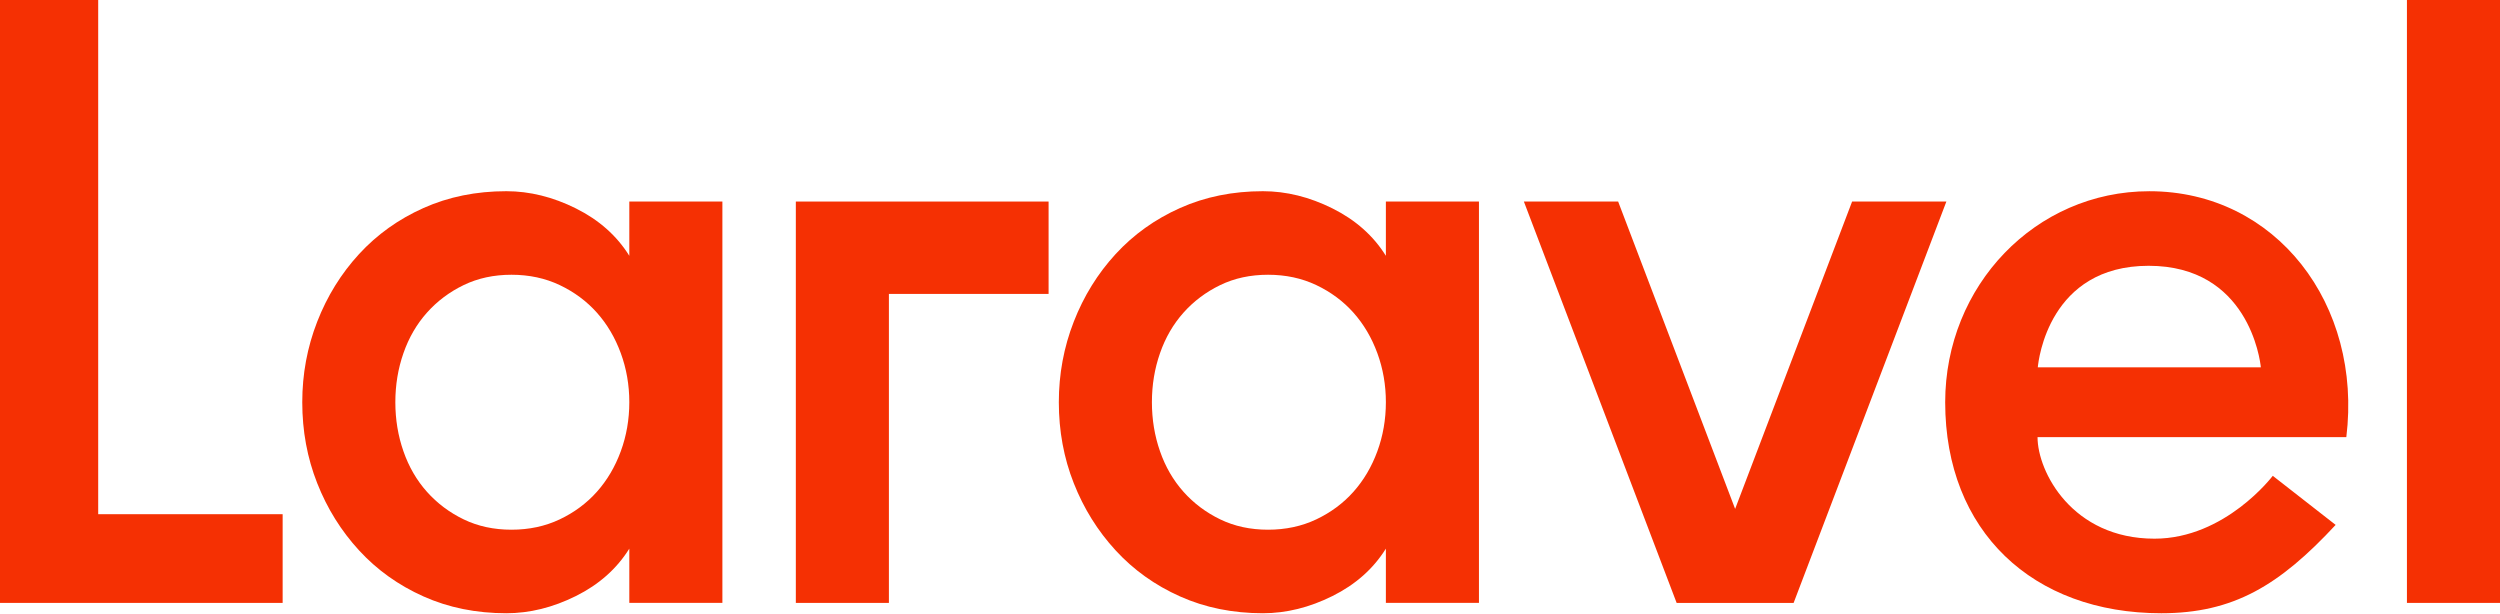
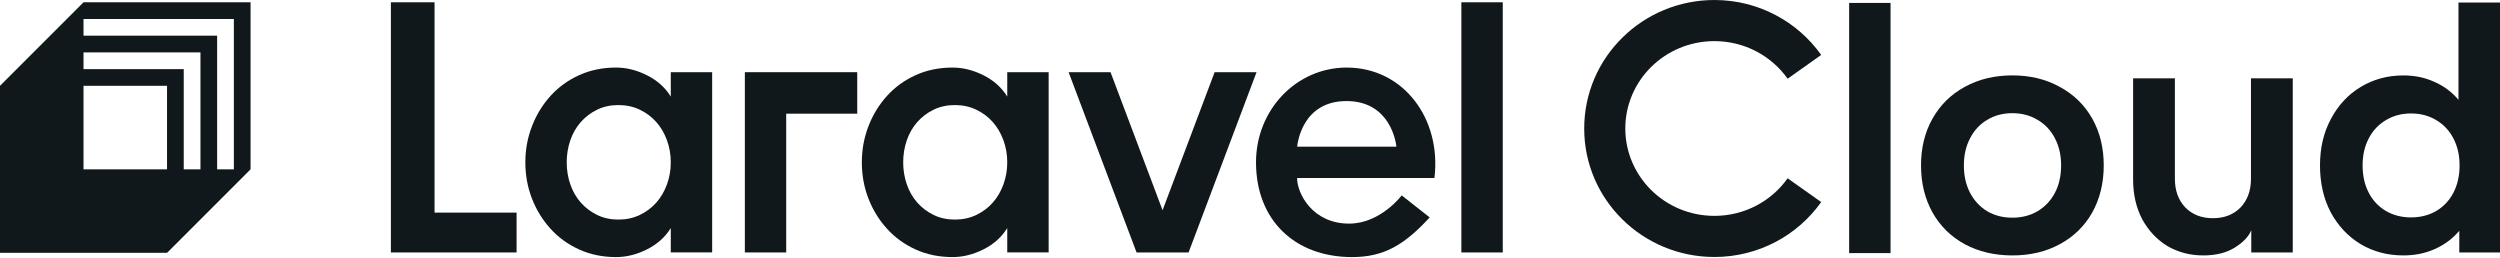
- <svg xmlns="http://www.w3.org/2000/svg" width="1280" height="314" viewBox="0 0 1280 314">
-   <path d="M50.275 0H0V308.689H144.713V263.27H50.275V0Z" fill="#F53003" />
-   <path d="M322.209 130.973C315.796 120.684 306.688 112.602 294.883 106.718C283.081 100.84 271.201 97.897 259.253 97.897C243.798 97.897 229.665 100.764 216.843 106.496C204.014 112.228 193.015 120.099 183.834 130.091C174.654 140.088 167.51 151.628 162.412 164.706C157.308 177.792 154.761 191.54 154.761 205.94C154.761 220.645 157.308 234.457 162.412 247.39C167.508 260.332 174.652 271.796 183.834 281.788C193.015 291.785 204.017 299.647 216.843 305.379C229.665 311.111 243.798 313.978 259.253 313.978C271.201 313.978 283.081 311.038 294.883 305.159C306.688 299.282 315.796 291.197 322.209 280.904V308.685H369.865V103.186H322.209V130.973ZM317.837 231.076C314.922 239.016 310.841 245.925 305.598 251.804C300.35 257.687 294.009 262.389 286.579 265.917C279.146 269.445 270.905 271.208 261.875 271.208C252.837 271.208 244.676 269.445 237.391 265.917C230.104 262.389 223.839 257.687 218.593 251.804C213.345 245.925 209.335 239.016 206.57 231.076C203.794 223.138 202.417 214.759 202.417 205.942C202.417 197.12 203.794 188.742 206.57 180.804C209.335 172.866 213.345 165.961 218.593 160.078C223.839 154.201 230.102 149.493 237.391 145.965C244.676 142.437 252.837 140.674 261.875 140.674C270.908 140.674 279.146 142.437 286.579 145.965C294.009 149.493 300.35 154.199 305.598 160.078C310.844 165.961 314.922 172.866 317.837 180.804C320.748 188.742 322.209 197.12 322.209 205.942C322.209 214.759 320.748 223.138 317.837 231.076Z" fill="#F53003" />
-   <path d="M709.568 130.973C703.155 120.684 694.047 112.602 682.242 106.718C670.44 100.84 658.56 97.897 646.612 97.897C631.157 97.897 617.024 100.764 604.202 106.496C591.373 112.228 580.374 120.099 571.193 130.091C562.013 140.088 554.869 151.628 549.771 164.706C544.666 177.792 542.12 191.54 542.12 205.94C542.12 220.645 544.666 234.457 549.771 247.39C554.867 260.332 562.01 271.796 571.193 281.788C580.374 291.785 591.375 299.647 604.202 305.379C617.024 311.111 631.157 313.978 646.612 313.978C658.56 313.978 670.44 311.038 682.242 305.159C694.047 299.282 703.155 291.197 709.568 280.904V308.685H757.224V103.186H709.568V130.973ZM705.198 231.076C702.283 239.016 698.202 245.925 692.959 251.804C687.711 257.687 681.37 262.389 673.94 265.917C666.507 269.445 658.266 271.208 649.236 271.208C640.198 271.208 632.037 269.445 624.752 265.917C617.465 262.389 611.2 257.687 605.954 251.804C600.706 245.925 596.696 239.016 593.931 231.076C591.155 223.138 589.778 214.759 589.778 205.942C589.778 197.12 591.155 188.742 593.931 180.804C596.696 172.866 600.706 165.961 605.954 160.078C611.2 154.201 617.463 149.493 624.752 145.965C632.037 142.437 640.198 140.674 649.236 140.674C658.269 140.674 666.507 142.437 673.94 145.965C681.37 149.493 687.711 154.199 692.959 160.078C698.205 165.961 702.283 172.866 705.198 180.804C708.109 188.742 709.57 197.12 709.57 205.942C709.568 214.759 708.107 223.138 705.198 231.076Z" fill="#F53003" />
-   <path d="M1280 1.12315e-05H1232.35V308.689H1280V1.12315e-05Z" fill="#F53003" />
-   <path d="M407.466 308.689H455.117V150.486H536.876V103.192H407.466V308.689Z" fill="#F53003" />
-   <path d="M948.281 103.192L888.386 260.557L828.489 103.192H780.224L858.441 308.689H918.331L996.546 103.192H948.281Z" fill="#F53003" />
-   <path d="M1100.48 97.908C1042.13 97.908 995.937 146.279 995.937 205.944C995.937 271.9 1040.64 313.98 1106.59 313.98C1143.5 313.98 1167.06 299.745 1195.85 268.746L1163.66 243.621C1163.64 243.646 1139.36 275.802 1103.1 275.802C1060.96 275.802 1043.22 241.533 1043.22 223.803H1201.32C1209.62 155.913 1165.37 97.908 1100.48 97.908ZM1043.35 188.085C1043.71 184.13 1049.2 136.086 1100.1 136.086C1151.01 136.086 1157.19 184.123 1157.55 188.085H1043.35Z" fill="#F53003" />
+ <svg xmlns="http://www.w3.org/2000/svg" width="1974" height="203" viewBox="0 0 197.413 20.3" fill="none">
+   <g id="laravel-Cloud-Lockup">
+     <path d="M34.314 0.18H30.866V19.934H40.792V16.788H34.314V0.18Z" fill="#11181C" />
+     <path d="M52.968 7.625C52.529 6.913 51.904 6.353 51.094 5.946C50.285 5.538 49.47 5.334 48.651 5.334C47.59 5.334 46.621 5.532 45.742 5.93C44.862 6.327 44.108 6.872 43.479 7.564C42.85 8.257 42.359 9.056 42.009 9.962C41.658 10.868 41.484 11.82 41.484 12.817C41.484 13.814 41.658 14.792 42.009 15.688C42.359 16.584 42.848 17.378 43.479 18.07C44.108 18.763 44.864 19.307 45.742 19.704C46.621 20.102 47.59 20.3 48.651 20.3C49.47 20.3 50.285 20.096 51.094 19.689C51.904 19.281 52.529 18.721 52.968 18.009V19.932H56.236V5.7H52.968V7.625ZM52.667 14.558C52.467 15.108 52.186 15.587 51.828 15.995C51.468 16.402 51.033 16.729 50.524 16.972C50.014 17.217 49.45 17.338 48.831 17.338C48.212 17.338 47.652 17.215 47.151 16.972C46.65 16.727 46.221 16.402 45.861 15.995C45.501 15.587 45.226 15.108 45.036 14.558C44.846 14.008 44.751 13.428 44.751 12.817C44.751 12.206 44.846 11.626 45.036 11.076C45.226 10.526 45.501 10.047 45.861 9.64C46.221 9.232 46.65 8.905 47.151 8.662C47.65 8.417 48.209 8.296 48.831 8.296C49.452 8.296 50.016 8.419 50.524 8.662C51.033 8.905 51.468 9.232 51.828 9.64C52.188 10.047 52.467 10.526 52.667 11.076C52.867 11.626 52.968 12.206 52.968 12.817C52.968 13.428 52.867 14.008 52.667 14.558Z" fill="#11181C" />
+     <path d="M79.538 7.625C79.099 6.913 78.474 6.353 77.664 5.946C76.855 5.538 76.04 5.334 75.221 5.334C74.16 5.334 73.191 5.532 72.312 5.93C71.432 6.327 70.678 6.872 70.049 7.564C69.42 8.257 68.929 9.056 68.579 9.962C68.229 10.868 68.055 11.82 68.055 12.817C68.055 13.814 68.229 14.792 68.579 15.688C68.929 16.584 69.418 17.378 70.049 18.07C70.678 18.763 71.434 19.307 72.312 19.704C73.193 20.102 74.16 20.3 75.221 20.3C76.04 20.3 76.855 20.096 77.664 19.689C78.474 19.281 79.099 18.721 79.538 18.009V19.932H82.807V5.7H79.538V7.625ZM79.237 14.558C79.037 15.108 78.757 15.587 78.398 15.995C78.038 16.402 77.603 16.729 77.094 16.972C76.584 17.217 76.02 17.338 75.401 17.338C74.782 17.338 74.222 17.215 73.721 16.972C73.221 16.727 72.791 16.402 72.431 15.995C72.071 15.587 71.796 15.108 71.606 14.558C71.416 14.008 71.321 13.428 71.321 12.817C71.321 12.206 71.416 11.626 71.606 11.076C71.796 10.526 72.071 10.047 72.431 9.64C72.791 9.232 73.221 8.905 73.721 8.662C74.222 8.417 74.78 8.296 75.401 8.296C76.022 8.296 76.586 8.419 77.094 8.662C77.605 8.907 78.038 9.232 78.398 9.64C78.758 10.047 79.037 10.526 79.237 11.076C79.437 11.626 79.538 12.206 79.538 12.817C79.538 13.428 79.437 14.008 79.237 14.558Z" fill="#11181C" />
+     <path d="M118.666 0.18H115.397V19.934H118.666V0.18Z" fill="#11181C" />
+     <path d="M58.815 19.934H62.083V8.977H67.692V5.7H58.817V19.934H58.815Z" fill="#11181C" />
+     <path d="M95.913 5.7L91.803 16.6L87.694 5.7H84.383L89.749 19.934H93.857L99.223 5.7H95.913Z" fill="#11181C" />
+     <path d="M106.351 5.334C102.349 5.334 99.181 8.684 99.181 12.817C99.181 17.386 102.248 20.3 106.771 20.3C109.303 20.3 110.918 19.315 112.895 17.168L110.686 15.427C110.686 15.427 109.021 17.657 106.533 17.657C103.643 17.657 102.426 15.282 102.426 14.056H113.27C113.84 9.353 110.805 5.336 106.353 5.336L106.351 5.334ZM102.432 11.581C102.458 11.307 102.834 7.98 106.326 7.98C109.818 7.98 110.241 11.307 110.267 11.581H102.432Z" fill="#11181C" />
+     <path fill-rule="evenodd" clip-rule="evenodd" d="M19.786 13.369L13.191 19.964H0V6.775L6.595 0.18H19.786V13.371V13.369ZM6.595 4.137V5.457H14.509V13.371H15.829V4.137H6.595ZM6.595 2.817H17.146V13.369H18.466V1.498H6.595V2.817ZM6.595 6.775V13.369H13.189V6.775H6.595Z" fill="#11181C" />
+     <path d="M149.287 0.231H146.018V19.985H149.287V0.231Z" fill="#11181C" />
+     <path fill-rule="evenodd" clip-rule="evenodd" d="M189.778 20.169C188.537 20.169 187.415 19.873 186.414 19.281C185.413 18.676 184.624 17.835 184.046 16.764C183.482 15.692 183.199 14.459 183.199 13.062C183.199 11.666 183.488 10.453 184.066 9.382C184.643 8.296 185.427 7.457 186.414 6.866C187.415 6.26 188.537 5.955 189.778 5.955C190.68 5.955 191.499 6.126 192.231 6.464C192.979 6.788 193.612 7.261 194.134 7.881V0.198H197.413V19.936H194.198V18.223C193.675 18.844 193.034 19.323 192.273 19.661C191.525 19.999 190.694 20.169 189.778 20.169ZM186.563 13.062C186.563 13.88 186.725 14.6 187.049 15.219C187.374 15.84 187.825 16.319 188.403 16.657C188.98 16.996 189.643 17.166 190.391 17.166C191.139 17.166 191.802 16.996 192.38 16.657C192.957 16.319 193.408 15.84 193.733 15.219C194.057 14.598 194.22 13.88 194.22 13.062C194.22 12.245 194.057 11.547 193.733 10.926C193.408 10.304 192.957 9.826 192.38 9.487C191.802 9.135 191.139 8.959 190.391 8.959C189.643 8.959 188.98 9.135 188.403 9.487C187.825 9.826 187.374 10.304 187.049 10.926C186.725 11.547 186.563 12.259 186.563 13.062Z" fill="#11181C" />
+     <path d="M181.05 19.936H177.772V18.181C177.574 18.674 177.137 19.133 176.46 19.556C175.797 19.966 174.972 20.169 173.985 20.169C172.942 20.169 171.996 19.922 171.15 19.429C170.319 18.921 169.656 18.217 169.161 17.314C168.682 16.398 168.441 15.354 168.441 14.184V6.187H171.741V14.119C171.741 15.049 172.016 15.805 172.566 16.383C173.116 16.946 173.842 17.229 174.745 17.229C175.647 17.229 176.373 16.946 176.923 16.383C177.473 15.805 177.748 15.049 177.748 14.119V6.187H181.048V19.936H181.05Z" fill="#11181C" />
+     <path fill-rule="evenodd" clip-rule="evenodd" d="M155.143 19.281C156.243 19.873 157.498 20.169 158.908 20.169C160.319 20.169 161.565 19.873 162.652 19.281C163.752 18.689 164.605 17.857 165.212 16.784C165.819 15.698 166.122 14.457 166.122 13.06C166.122 11.664 165.819 10.431 165.212 9.359C164.605 8.286 163.752 7.455 162.652 6.862C161.565 6.256 160.317 5.952 158.908 5.952C157.5 5.952 156.243 6.254 155.143 6.862C154.057 7.453 153.21 8.286 152.605 9.359C151.997 10.431 151.694 11.664 151.694 13.06C151.694 14.457 151.997 15.698 152.605 16.784C153.21 17.857 154.057 18.688 155.143 19.281ZM155.564 15.219C155.24 14.598 155.078 13.88 155.078 13.062C155.078 12.245 155.24 11.547 155.564 10.926C155.889 10.29 156.34 9.804 156.918 9.465C157.496 9.113 158.158 8.937 158.906 8.937C159.654 8.937 160.317 9.113 160.895 9.465C161.486 9.804 161.945 10.29 162.27 10.926C162.594 11.547 162.757 12.259 162.757 13.062C162.757 13.866 162.594 14.6 162.27 15.219C161.945 15.84 161.486 16.325 160.895 16.679C160.317 17.018 159.654 17.188 158.906 17.188C158.158 17.188 157.496 17.018 156.918 16.679C156.34 16.327 155.889 15.84 155.564 15.219Z" fill="#11181C" />
+     <path fill-rule="evenodd" clip-rule="evenodd" d="M135.379 3.247C131.47 3.247 128.343 6.361 128.343 10.146C128.343 13.931 131.47 17.045 135.379 17.045C137.779 17.045 139.892 15.868 141.161 14.077L143.81 15.955C141.95 18.581 138.863 20.292 135.379 20.292C129.725 20.294 125.097 15.775 125.097 10.148C125.097 4.521 129.725 0 135.379 0C138.863 0 141.95 1.713 143.81 4.337L141.161 6.215C139.89 4.424 137.779 3.247 135.379 3.247Z" fill="#11181C" />
+   </g>
</svg>
